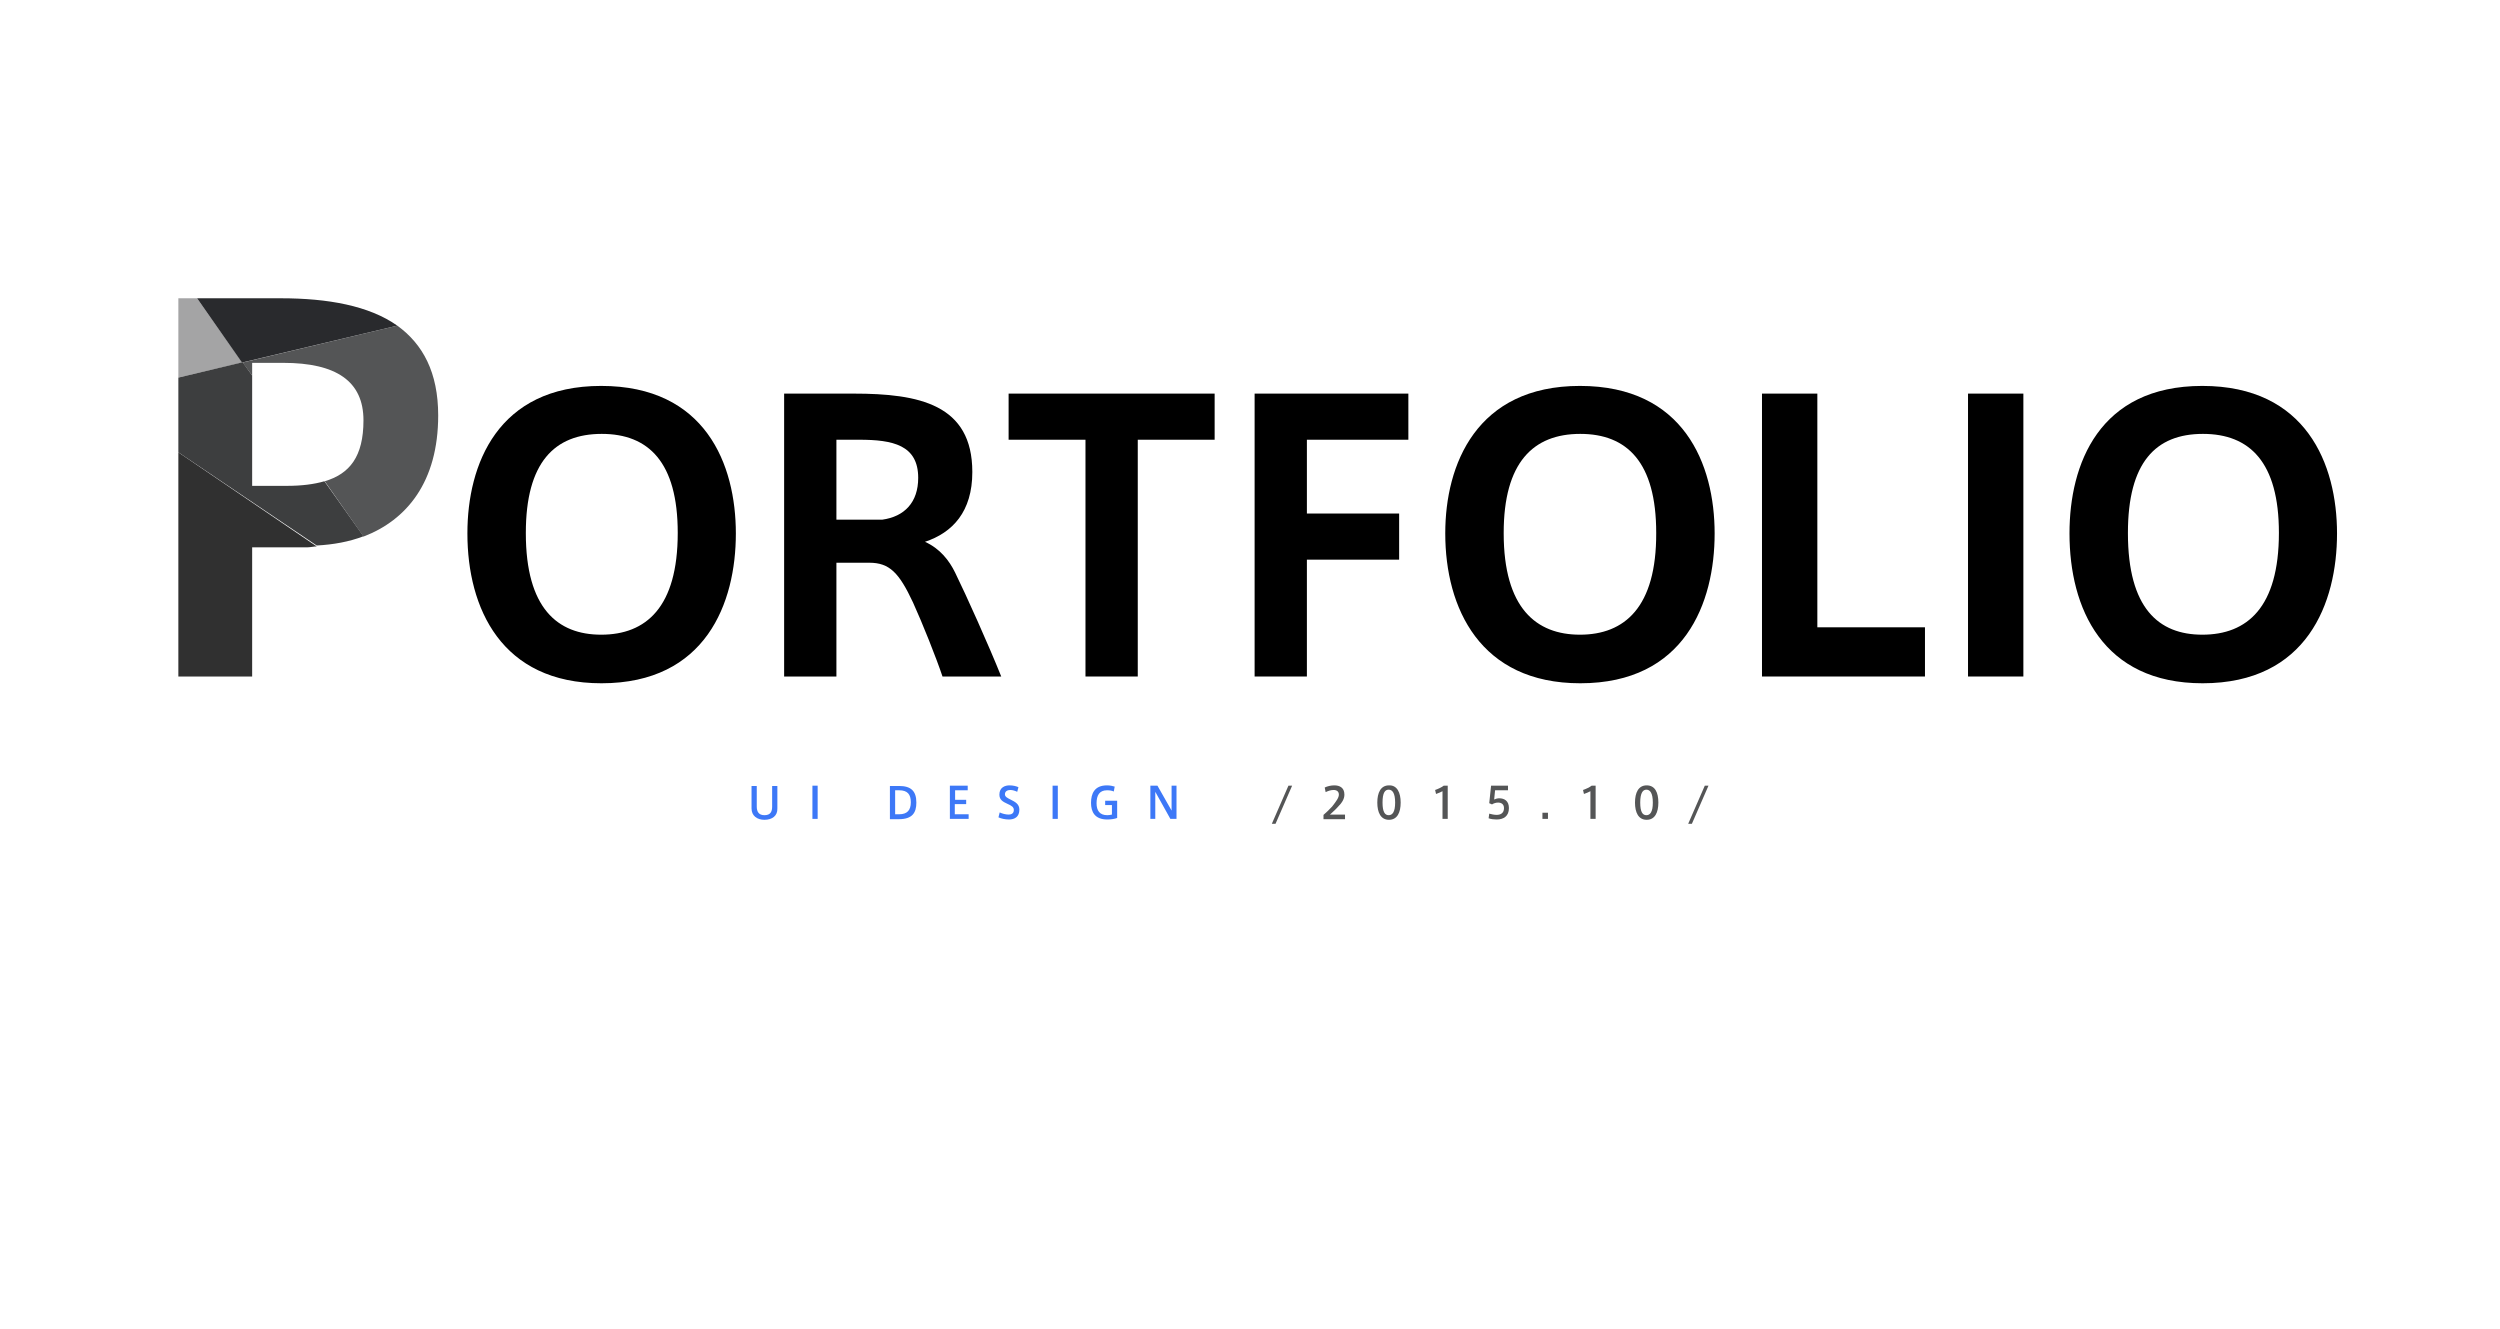
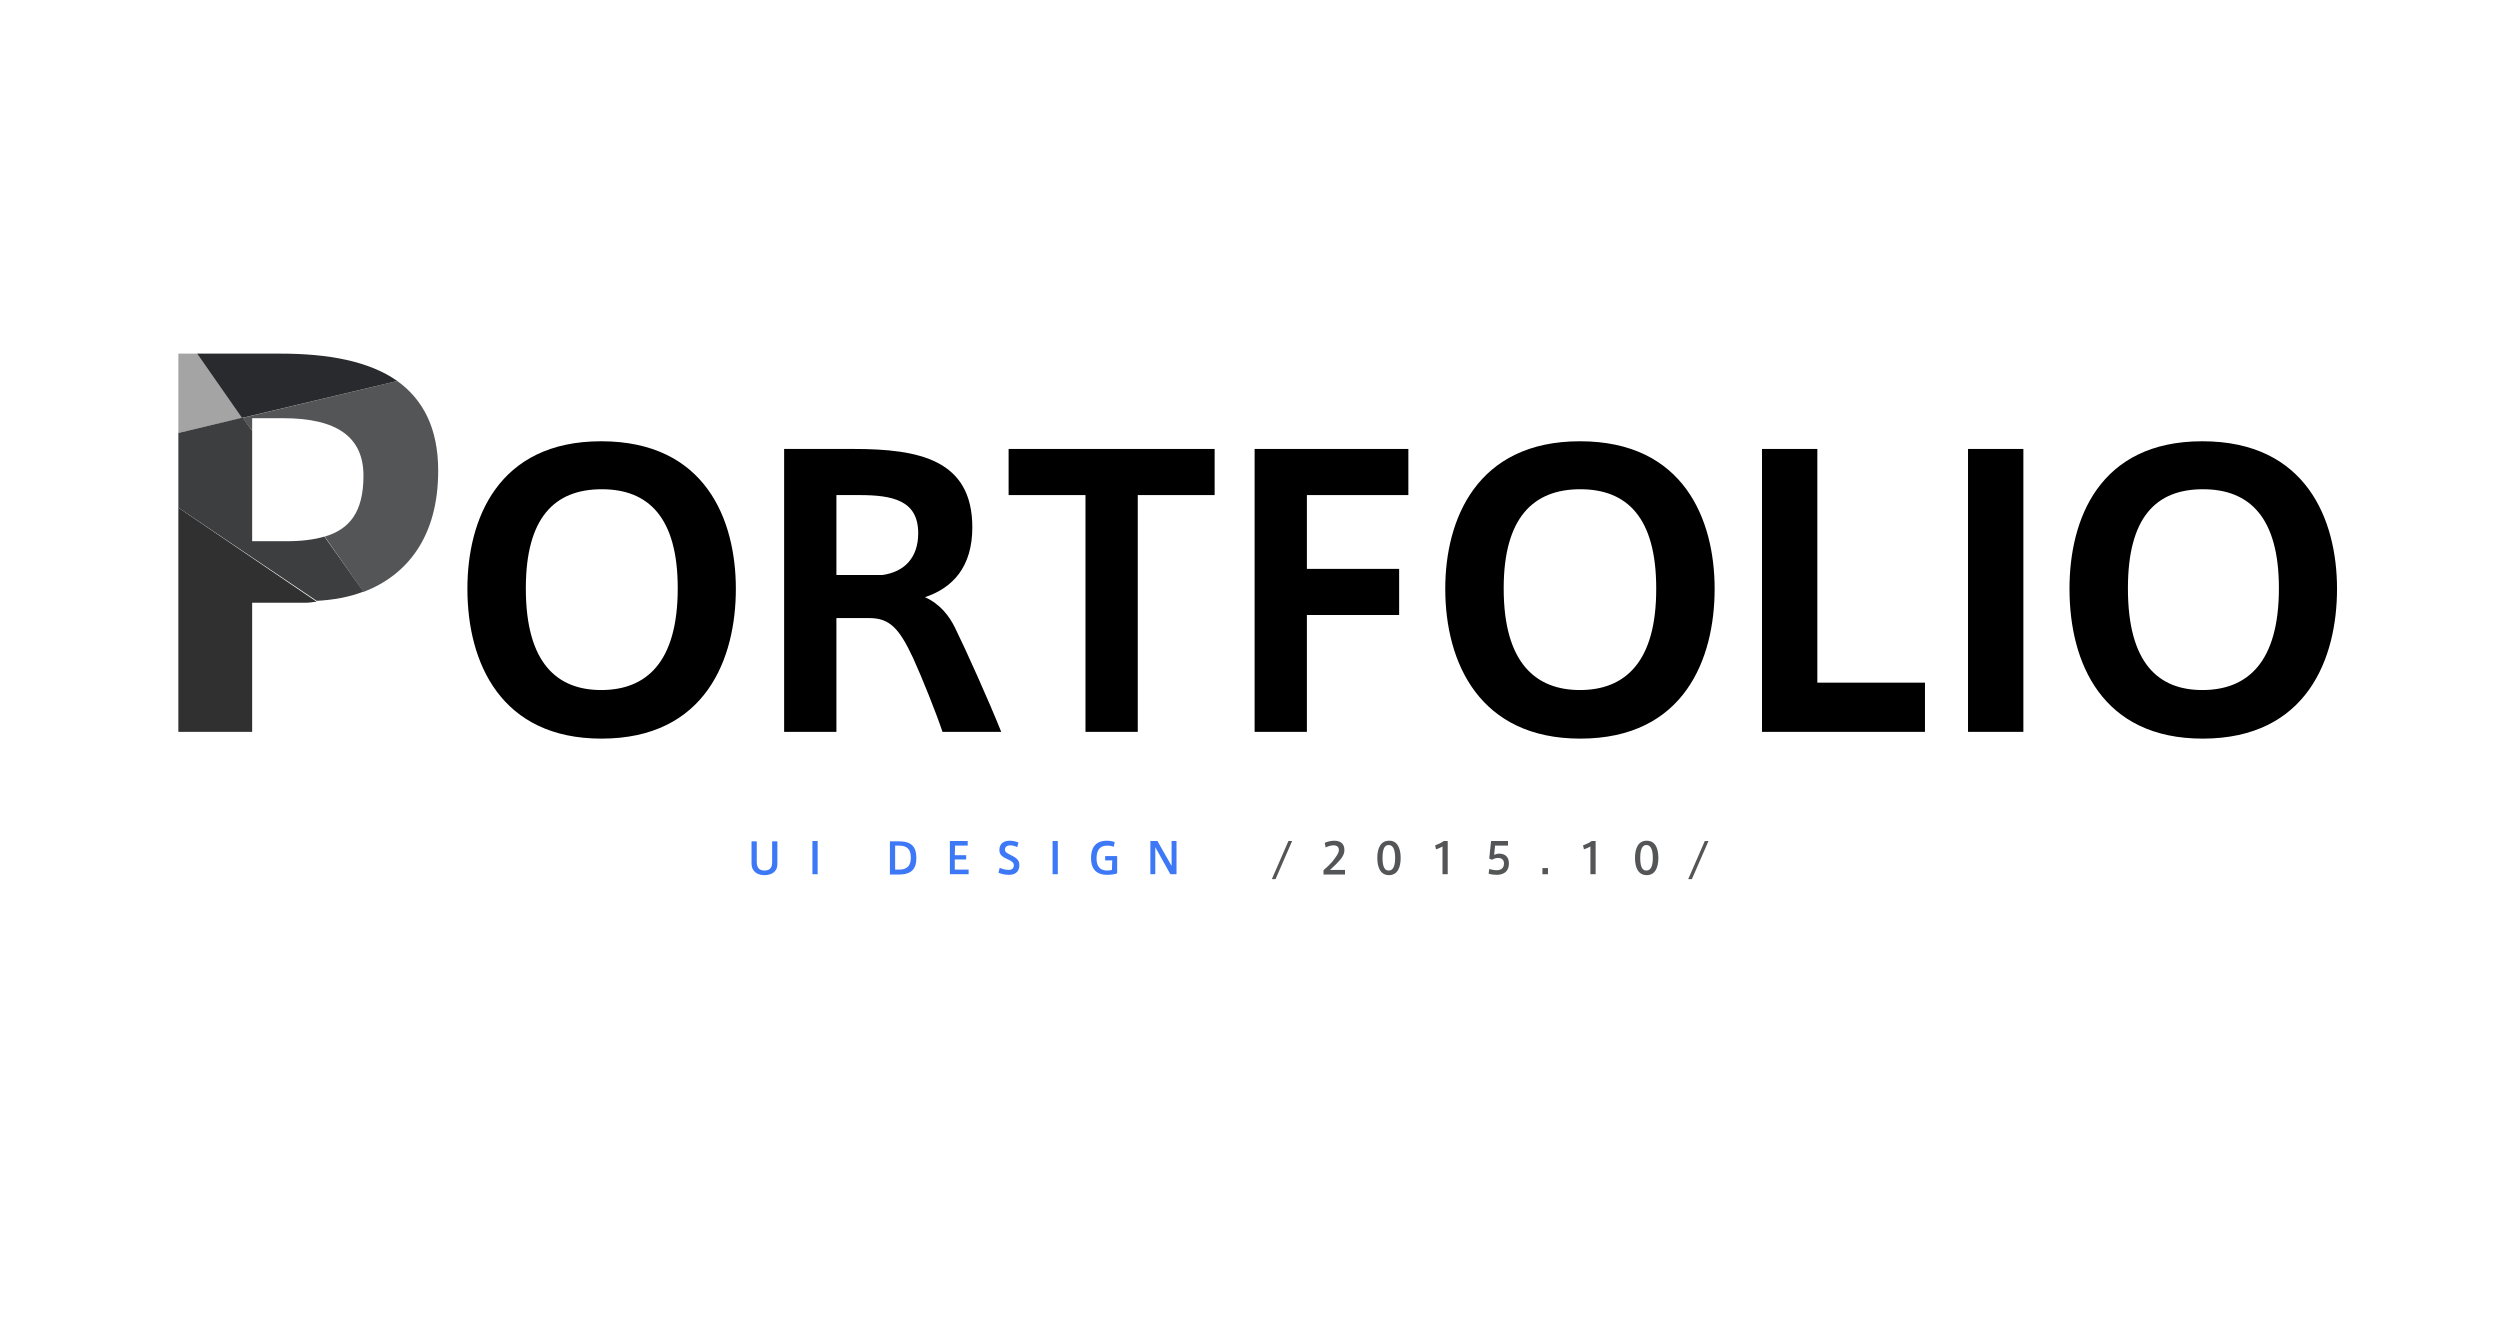
- <svg xmlns="http://www.w3.org/2000/svg" version="1.1" id="图层_2" x="0px" y="0px" viewBox="0 0 813 432" style="enable-background:new 0 0 813 432;" xml:space="preserve">
+ <svg xmlns="http://www.w3.org/2000/svg" version="1.1" id="图层_2" x="0px" y="0px" viewBox="109 204.9 813 432" style="enable-background:new 109 204.9 813 432;" xml:space="preserve">
  <style type="text/css">
	.st0{fill:none;}
	.st1{fill:#545556;}
	.st2{fill:#A4A4A5;}
	.st3{fill:#303030;}
	.st4{fill:#292A2D;}
	.st5{fill:#3D3E3F;}
	.st6{fill:#3D78F7;}
</style>
-   <path id="XMLID_424_" class="st0" d="M513.9,141.1c-15.4,0-24.9,9.2-24.9,32.2v0.1c0,24.4,10.7,33,24.8,33  c14.5,0,24.8-8.9,24.8-33.1C538.7,150.3,529.2,141.1,513.9,141.1z" />
-   <path id="XMLID_425_" class="st0" d="M195.7,141.1c-15.4,0-24.7,9.2-24.7,32.2v0.1c0,24.4,10.4,33,24.5,33  c14.5,0,24.8-8.9,24.8-33.1C220.4,150.3,210.9,141.1,195.7,141.1z" />
-   <path id="XMLID_426_" class="st0" d="M279.4,143H272v26h14.9c7.2-1,11.8-5.6,11.8-13.6C298.6,144.7,290.4,143,279.4,143z" />
-   <path id="XMLID_427_" class="st0" d="M118.2,136.7c0-12.6-8.8-18.7-26.1-18.7H82v4.1l23.7,34.3C113.8,154.1,118.2,148.5,118.2,136.7  z" />
-   <path id="XMLID_428_" class="st0" d="M102.9,177.5l32.7,22l-17.5-25.1C113.4,176.2,108.3,177.2,102.9,177.5z" />
-   <path id="XMLID_429_" class="st0" d="M82,158h11.4c4.7,0,8.9-0.5,12.3-1.5L82,122.1V158z" />
-   <path id="XMLID_430_" class="st0" d="M721.7,141.1c-15.4,0-24.7,9.2-24.7,32.2v0.1c0,24.4,10.4,33,24.5,33  c14.5,0,24.8-8.9,24.8-33.1C746.4,150.3,736.9,141.1,721.7,141.1z" />
-   <path id="XMLID_431_" class="st1" d="M82,122.1V118h10.1c17.3,0,26.1,6,26.1,18.7c0,11.8-4.5,17.4-12.6,19.8l12.6,18  c14.1-5.4,24.3-17.8,24.3-39.4c0-14-5-23.2-13.3-29.2l-50.3,12L82,122.1z" />
-   <polygon id="XMLID_432_" class="st2" points="64.1,97 58,97 58,122.8 78.8,117.9 " />
-   <path id="XMLID_433_" class="st3" d="M58,220h24v-42h17.8c1.1,0,2.2-0.3,3.2-0.3l-45-30.6V220z" />
-   <path id="XMLID_434_" class="st4" d="M129.2,105.9C120,99.4,106.6,97,91.3,97H64.1l14.6,20.9L129.2,105.9z" />
-   <path id="XMLID_435_" class="st5" d="M105.5,156.5c-3.4,1-7.5,1.5-12.2,1.5H82v-35.9l-3.1-4.3l-20.9,5v24.3l45,30.3  c5.4-0.3,10.5-1.2,15.2-3L105.5,156.5z" />
-   <path id="XMLID_438_" d="M195.5,125.5c-33.7,0-43.5,25.6-43.5,47.9v0.1c0,24.2,11,48.7,43.6,48.7c34,0,43.7-26.2,43.7-48.7  C239.3,151,229.4,125.5,195.5,125.5z M195.5,206.4c-14.2,0-24.5-8.6-24.5-33v-0.1c0-22.9,9.3-32.2,24.7-32.2  c15.2,0,24.7,9.2,24.7,32.2C220.4,197.5,210.1,206.4,195.5,206.4z" />
-   <rect id="XMLID_439_" x="640" y="128" width="18" height="92" />
-   <path id="XMLID_442_" d="M513.8,125.5c-33.7,0-43.8,25.6-43.8,47.9v0.1c0,24.2,11.3,48.7,43.9,48.7c34,0,43.7-26.2,43.7-48.7  C557.6,151,547.6,125.5,513.8,125.5z M513.8,206.4c-14.2,0-24.8-8.6-24.8-33v-0.1c0-22.9,9.6-32.2,24.9-32.2  c15.2,0,24.7,9.2,24.7,32.2C538.7,197.5,528.3,206.4,513.8,206.4z" />
-   <path id="XMLID_445_" d="M716.2,125.5c-33.7,0-43.2,25.6-43.2,47.9v0.1c0,24.2,10.7,48.7,43.3,48.7c34,0,43.7-26.2,43.7-48.7  C760,151,750,125.5,716.2,125.5z M716.2,206.4c-14.2,0-24.2-8.6-24.2-33v-0.1c0-22.9,9-32.2,24.4-32.2c15.2,0,24.7,9.2,24.7,32.2  C741.1,197.5,730.8,206.4,716.2,206.4z" />
-   <polygon id="XMLID_446_" points="591,128 573,128 573,220 626,220 626,204 591,204 " />
-   <polygon id="XMLID_447_" points="408,220 425,220 425,182 455,182 455,167 425,167 425,143 458,143 458,128 408,128 " />
-   <path id="XMLID_450_" d="M300.8,176.2c9-3,15.4-9.8,15.4-22.7c0-22-17.3-25.5-38.6-25.5H255v92h17v-37h10.7c6.6,0,9.7,3.3,14.2,12.9  c3.1,6.8,7.6,18.1,9.6,24.1h19.1c-4-10-11.5-26.7-15-33.8C308.7,182.3,305.7,178.4,300.8,176.2z M286.9,169H272v-26h7.4  c10.9,0,19.2,1.7,19.2,12.4C298.6,163.4,294.1,168,286.9,169z" />
-   <polygon id="XMLID_451_" points="328,143 353,143 353,220 370,220 370,143 395,143 395,128 328,128 " />
+   <path id="XMLID_424_" class="st0" d="M622.9,364c-15.4,0-24.9,9.2-24.9,32.2v0.1c0,24.4,10.7,33,24.8,33c14.5,0,24.8-8.9,24.8-33.1  C647.7,373.2,638.2,364,622.9,364z" />
+   <path id="XMLID_425_" class="st0" d="M304.7,364c-15.4,0-24.7,9.2-24.7,32.2v0.1c0,24.4,10.4,33,24.5,33c14.5,0,24.8-8.9,24.8-33.1  C329.4,373.2,319.9,364,304.7,364z" />
+   <path id="XMLID_426_" class="st0" d="M388.4,365.9H381v26h14.9c7.2-1,11.8-5.6,11.8-13.6C407.6,367.6,399.4,365.9,388.4,365.9z" />
+   <path id="XMLID_427_" class="st0" d="M227.2,359.6c0-12.6-8.8-18.7-26.1-18.7H191v4.1l23.7,34.3C222.8,377,227.2,371.4,227.2,359.6z  " />
+   <path id="XMLID_428_" class="st0" d="M211.9,400.4l32.7,22l-17.5-25.1C222.4,399.1,217.3,400.1,211.9,400.4z" />
+   <path id="XMLID_429_" class="st0" d="M191,380.9h11.4c4.7,0,8.9-0.5,12.3-1.5L191,345V380.9z" />
+   <path id="XMLID_430_" class="st0" d="M830.7,364c-15.4,0-24.7,9.2-24.7,32.2v0.1c0,24.4,10.4,33,24.5,33c14.5,0,24.8-8.9,24.8-33.1  C855.4,373.2,845.9,364,830.7,364z" />
+   <path id="XMLID_431_" class="st1" d="M191,345v-4.1h10.1c17.3,0,26.1,6,26.1,18.7c0,11.8-4.5,17.4-12.6,19.8l12.6,18  c14.1-5.4,24.3-17.8,24.3-39.4c0-14-5-23.2-13.3-29.2l-50.3,12L191,345z" />
+   <polygon id="XMLID_432_" class="st2" points="173.1,319.9 167,319.9 167,345.7 187.8,340.8 " />
+   <path id="XMLID_433_" class="st3" d="M167,442.9h24v-42h17.8c1.1,0,2.2-0.3,3.2-0.3L167,370V442.9z" />
+   <path id="XMLID_434_" class="st4" d="M238.2,328.8c-9.2-6.5-22.6-8.9-37.9-8.9h-27.2l14.6,20.9L238.2,328.8z" />
+   <path id="XMLID_435_" class="st5" d="M214.5,379.4c-3.4,1-7.5,1.5-12.2,1.5H191V345l-3.1-4.3l-20.9,5V370l45,30.3  c5.4-0.3,10.5-1.2,15.2-3L214.5,379.4z" />
+   <path id="XMLID_438_" d="M304.5,348.4c-33.7,0-43.5,25.6-43.5,47.9v0.1c0,24.2,11,48.7,43.6,48.7c34,0,43.7-26.2,43.7-48.7  S338.4,348.4,304.5,348.4z M304.5,429.3c-14.2,0-24.5-8.6-24.5-33v-0.1c0-22.9,9.3-32.2,24.7-32.2c15.2,0,24.7,9.2,24.7,32.2  C329.4,420.4,319.1,429.3,304.5,429.3z" />
+   <rect id="XMLID_439_" x="749" y="350.9" width="18" height="92" />
+   <path id="XMLID_442_" d="M622.8,348.4c-33.7,0-43.8,25.6-43.8,47.9v0.1c0,24.2,11.3,48.7,43.9,48.7c34,0,43.7-26.2,43.7-48.7  C666.6,373.9,656.6,348.4,622.8,348.4z M622.8,429.3c-14.2,0-24.8-8.6-24.8-33v-0.1c0-22.9,9.6-32.2,24.9-32.2  c15.2,0,24.7,9.2,24.7,32.2C647.7,420.4,637.3,429.3,622.8,429.3z" />
+   <path id="XMLID_445_" d="M825.2,348.4c-33.7,0-43.2,25.6-43.2,47.9v0.1c0,24.2,10.7,48.7,43.3,48.7c34,0,43.7-26.2,43.7-48.7  S859,348.4,825.2,348.4z M825.2,429.3c-14.2,0-24.2-8.6-24.2-33v-0.1c0-22.9,9-32.2,24.4-32.2c15.2,0,24.7,9.2,24.7,32.2  C850.1,420.4,839.8,429.3,825.2,429.3z" />
+   <polygon id="XMLID_446_" points="700,350.9 682,350.9 682,442.9 735,442.9 735,426.9 700,426.9 " />
+   <polygon id="XMLID_447_" points="517,442.9 534,442.9 534,404.9 564,404.9 564,389.9 534,389.9 534,365.9 567,365.9 567,350.9   517,350.9 " />
+   <path id="XMLID_450_" d="M409.8,399.1c9-3,15.4-9.8,15.4-22.7c0-22-17.3-25.5-38.6-25.5H364v92h17v-37h10.7c6.6,0,9.7,3.3,14.2,12.9  c3.1,6.8,7.6,18.1,9.6,24.1h19.1c-4-10-11.5-26.7-15-33.8C417.7,405.2,414.7,401.3,409.8,399.1z M395.9,391.9H381v-26h7.4  c10.9,0,19.2,1.7,19.2,12.4C407.6,386.3,403.1,390.9,395.9,391.9z" />
+   <polygon id="XMLID_451_" points="437,365.9 462,365.9 462,442.9 479,442.9 479,365.9 504,365.9 504,350.9 437,350.9 " />
  <g id="XMLID_26_">
-     <path id="XMLID_27_" class="st6" d="M248.6,266.6c-2.4,0-4.2-1.3-4.2-3.7v-7.3h1.7v6.7c0,1.6,0.6,2.8,2.5,2.8c2,0,2.5-1.2,2.5-2.8   v-6.7h1.7v7.3C252.9,265.3,251.1,266.6,248.6,266.6L248.6,266.6z" />
-     <path id="XMLID_29_" class="st6" d="M265.9,266.3h-1.7v-10.8h1.7V266.3z" />
-     <path id="XMLID_31_" class="st6" d="M292.4,255.6c3.8,0,5.6,1.6,5.6,5.4c0,3.3-1.3,5.4-5.7,5.4h-2.9v-10.8H292.4z M296.2,260.9   c0-2.6-1.1-3.9-3.8-3.9h-1.3v7.8h1.3C295,264.8,296.2,263.5,296.2,260.9L296.2,260.9z" />
-     <path id="XMLID_34_" class="st6" d="M310.5,260.1h3.7v1.4h-3.7v3.3h4.5v1.5h-6.1v-10.8h5.8v1.5h-4.1V260.1z" />
-     <path id="XMLID_36_" class="st6" d="M330.8,257.5c-0.6-0.3-1.5-0.6-2.2-0.6c-0.8,0-1.8,0.3-1.8,1.4c0,0.8,0.8,1.2,1.8,1.7   c1.6,0.8,2.9,1.5,2.9,3.3c0,2.4-1.6,3.2-3.4,3.2c-1.2,0-2.6-0.3-3.4-0.7l0.4-1.6c0.8,0.4,2,0.7,2.9,0.7c0.8,0,1.7-0.3,1.7-1.5   c0-0.9-0.7-1.4-2.1-2c-1.5-0.7-2.6-1.3-2.6-3c0-2.4,1.9-3,3.3-3c1.2,0,2.3,0.3,2.9,0.6L330.8,257.5z" />
-     <path id="XMLID_38_" class="st6" d="M344,266.3h-1.7v-10.8h1.7V266.3z" />
-     <path id="XMLID_40_" class="st6" d="M361.7,261.8h-2.3v-1.4h3.9v5.6c-0.7,0.3-2,0.5-3.2,0.5c-4.1,0-5.3-2.5-5.3-5.4   c0-3,1.1-5.7,5.2-5.7c0.9,0,1.9,0.2,2.5,0.4l-0.3,1.6c-0.6-0.3-1.4-0.4-2.2-0.4c-2.5,0-3.4,1.7-3.4,4.2c0,2.4,1,3.9,3.5,3.9   c0.5,0,1.1-0.1,1.5-0.2V261.8z" />
-     <path id="XMLID_42_" class="st6" d="M375.7,266.3h-1.6v-10.8h2.3l4.6,8.1v-8.1h1.6v10.8h-2l-4.9-8.8V266.3z" />
+     <path id="XMLID_27_" class="st6" d="M357.6,489.5c-2.4,0-4.2-1.3-4.2-3.7v-7.3h1.7v6.7c0,1.6,0.6,2.8,2.5,2.8c2,0,2.5-1.2,2.5-2.8   v-6.7h1.7v7.3C361.9,488.2,360.1,489.5,357.6,489.5L357.6,489.5z" />
+     <path id="XMLID_29_" class="st6" d="M374.9,489.2h-1.7v-10.8h1.7V489.2z" />
+     <path id="XMLID_31_" class="st6" d="M401.4,478.5c3.8,0,5.6,1.6,5.6,5.4c0,3.3-1.3,5.4-5.7,5.4h-2.9v-10.8L401.4,478.5L401.4,478.5   z M405.2,483.8c0-2.6-1.1-3.9-3.8-3.9h-1.3v7.8h1.3C404,487.7,405.2,486.4,405.2,483.8L405.2,483.8z" />
+     <path id="XMLID_34_" class="st6" d="M419.5,483h3.7v1.4h-3.7v3.3h4.5v1.5h-6.1v-10.8h5.8v1.5h-4.1L419.5,483L419.5,483z" />
+     <path id="XMLID_36_" class="st6" d="M439.8,480.4c-0.6-0.3-1.5-0.6-2.2-0.6c-0.8,0-1.8,0.3-1.8,1.4c0,0.8,0.8,1.2,1.8,1.7   c1.6,0.8,2.9,1.5,2.9,3.3c0,2.4-1.6,3.2-3.4,3.2c-1.2,0-2.6-0.3-3.4-0.7l0.4-1.6c0.8,0.4,2,0.7,2.9,0.7c0.8,0,1.7-0.3,1.7-1.5   c0-0.9-0.7-1.4-2.1-2c-1.5-0.7-2.6-1.3-2.6-3c0-2.4,1.9-3,3.3-3c1.2,0,2.3,0.3,2.9,0.6L439.8,480.4z" />
+     <path id="XMLID_38_" class="st6" d="M453,489.2h-1.7v-10.8h1.7V489.2z" />
+     <path id="XMLID_40_" class="st6" d="M470.7,484.7h-2.3v-1.4h3.9v5.6c-0.7,0.3-2,0.5-3.2,0.5c-4.1,0-5.3-2.5-5.3-5.4   c0-3,1.1-5.7,5.2-5.7c0.9,0,1.9,0.2,2.5,0.4l-0.3,1.6c-0.6-0.3-1.4-0.4-2.2-0.4c-2.5,0-3.4,1.7-3.4,4.2c0,2.4,1,3.9,3.5,3.9   c0.5,0,1.1-0.1,1.5-0.2L470.7,484.7L470.7,484.7z" />
+     <path id="XMLID_42_" class="st6" d="M484.7,489.2h-1.6v-10.8h2.3l4.6,8.1v-8.1h1.6v10.8h-2l-4.9-8.8V489.2z" />
  </g>
  <g id="XMLID_1_">
-     <path id="XMLID_6_" class="st1" d="M414.8,267.9h-1.2l5.4-12.4h1.2L414.8,267.9z" />
-     <path id="XMLID_8_" class="st1" d="M435.4,258.4c0-1-0.7-1.5-1.7-1.5c-0.9,0-1.8,0.3-2.6,0.7l-0.3-1.5c0.8-0.4,2-0.7,3.1-0.7   c1.7,0,3.3,0.7,3.3,3c0,1.4-0.7,2.6-2.3,4.2c-0.9,1-1.8,1.7-2.4,2.3h4.9v1.5h-7v-1.4c0.8-0.7,1.8-1.6,2.8-2.7   C434.6,260.5,435.4,259.4,435.4,258.4L435.4,258.4z" />
-     <path id="XMLID_10_" class="st1" d="M455.5,261c0,3.2-1.1,5.6-3.8,5.6c-2.7,0-3.8-2.4-3.8-5.6c0-3.2,1.1-5.6,3.8-5.6   C454.3,255.3,455.5,257.7,455.5,261L455.5,261z M449.6,261c0,3.1,0.8,4.1,2,4.1c1.2,0,2.1-1,2.1-4.1c0-3.1-0.9-4.2-2.1-4.2   C450.4,256.8,449.6,257.8,449.6,261L449.6,261z" />
-     <path id="XMLID_13_" class="st1" d="M467,258.2l-0.3-1.3c0.9-0.3,2.2-0.9,2.8-1.4h1.3v10.8h-1.7v-9   C468.6,257.6,467.8,257.9,467,258.2z" />
-     <path id="XMLID_15_" class="st1" d="M487.5,259.6c1.8,0,3.2,0.9,3.2,3.2c0,2.6-1.7,3.7-4,3.7c-0.7,0-1.9-0.1-2.6-0.4l0.2-1.5   c0.7,0.2,1.7,0.4,2.4,0.4c1.2,0,2.4-0.5,2.4-2.2c0-1.3-0.9-1.8-1.9-1.8c-0.7,0-1.4,0.2-2,0.6l-0.9-0.4l0.6-5.7h5.5v1.5h-4.2l-0.3,3   C486.3,259.8,487,259.6,487.5,259.6z" />
-     <path id="XMLID_17_" class="st1" d="M503.4,266.3h-1.8v-2h1.8V266.3z" />
-     <path id="XMLID_19_" class="st1" d="M515.1,258.2l-0.3-1.3c0.9-0.3,2.2-0.9,2.8-1.4h1.3v10.8h-1.7v-9   C516.7,257.6,515.9,257.9,515.1,258.2z" />
-     <path id="XMLID_21_" class="st1" d="M539.3,261c0,3.2-1.1,5.6-3.8,5.6s-3.8-2.4-3.8-5.6c0-3.2,1.1-5.6,3.8-5.6   S539.3,257.7,539.3,261L539.3,261z M533.4,261c0,3.1,0.8,4.1,2,4.1c1.2,0,2.1-1,2.1-4.1c0-3.1-0.9-4.2-2.1-4.2   C534.3,256.8,533.4,257.8,533.4,261L533.4,261z" />
-     <path id="XMLID_24_" class="st1" d="M550.2,267.9H549l5.4-12.4h1.2L550.2,267.9z" />
+     <path id="XMLID_6_" class="st1" d="M523.8,490.8h-1.2l5.4-12.4h1.2L523.8,490.8z" />
+     <path id="XMLID_8_" class="st1" d="M544.4,481.3c0-1-0.7-1.5-1.7-1.5c-0.9,0-1.8,0.3-2.6,0.7l-0.3-1.5c0.8-0.4,2-0.7,3.1-0.7   c1.7,0,3.3,0.7,3.3,3c0,1.4-0.7,2.6-2.3,4.2c-0.9,1-1.8,1.7-2.4,2.3h4.9v1.5h-7v-1.4c0.8-0.7,1.8-1.6,2.8-2.7   C543.6,483.4,544.4,482.3,544.4,481.3L544.4,481.3z" />
+     <path id="XMLID_10_" class="st1" d="M564.5,483.9c0,3.2-1.1,5.6-3.8,5.6s-3.8-2.4-3.8-5.6s1.1-5.6,3.8-5.6   C563.3,478.2,564.5,480.6,564.5,483.9L564.5,483.9z M558.6,483.9c0,3.1,0.8,4.1,2,4.1c1.2,0,2.1-1,2.1-4.1s-0.9-4.2-2.1-4.2   C559.4,479.7,558.6,480.7,558.6,483.9L558.6,483.9z" />
+     <path id="XMLID_13_" class="st1" d="M576,481.1l-0.3-1.3c0.9-0.3,2.2-0.9,2.8-1.4h1.3v10.8h-1.7v-9   C577.6,480.5,576.8,480.8,576,481.1z" />
+     <path id="XMLID_15_" class="st1" d="M596.5,482.5c1.8,0,3.2,0.9,3.2,3.2c0,2.6-1.7,3.7-4,3.7c-0.7,0-1.9-0.1-2.6-0.4l0.2-1.5   c0.7,0.2,1.7,0.4,2.4,0.4c1.2,0,2.4-0.5,2.4-2.2c0-1.3-0.9-1.8-1.9-1.8c-0.7,0-1.4,0.2-2,0.6l-0.9-0.4l0.6-5.7h5.5v1.5h-4.2l-0.3,3   C595.3,482.7,596,482.5,596.5,482.5z" />
+     <path id="XMLID_17_" class="st1" d="M612.4,489.2h-1.8v-2h1.8V489.2z" />
+     <path id="XMLID_19_" class="st1" d="M624.1,481.1l-0.3-1.3c0.9-0.3,2.2-0.9,2.8-1.4h1.3v10.8h-1.7v-9   C625.7,480.5,624.9,480.8,624.1,481.1z" />
+     <path id="XMLID_21_" class="st1" d="M648.3,483.9c0,3.2-1.1,5.6-3.8,5.6s-3.8-2.4-3.8-5.6s1.1-5.6,3.8-5.6S648.3,480.6,648.3,483.9   L648.3,483.9z M642.4,483.9c0,3.1,0.8,4.1,2,4.1s2.1-1,2.1-4.1s-0.9-4.2-2.1-4.2C643.3,479.7,642.4,480.7,642.4,483.9L642.4,483.9z   " />
+     <path id="XMLID_24_" class="st1" d="M659.2,490.8H658l5.4-12.4h1.2L659.2,490.8z" />
  </g>
</svg>
